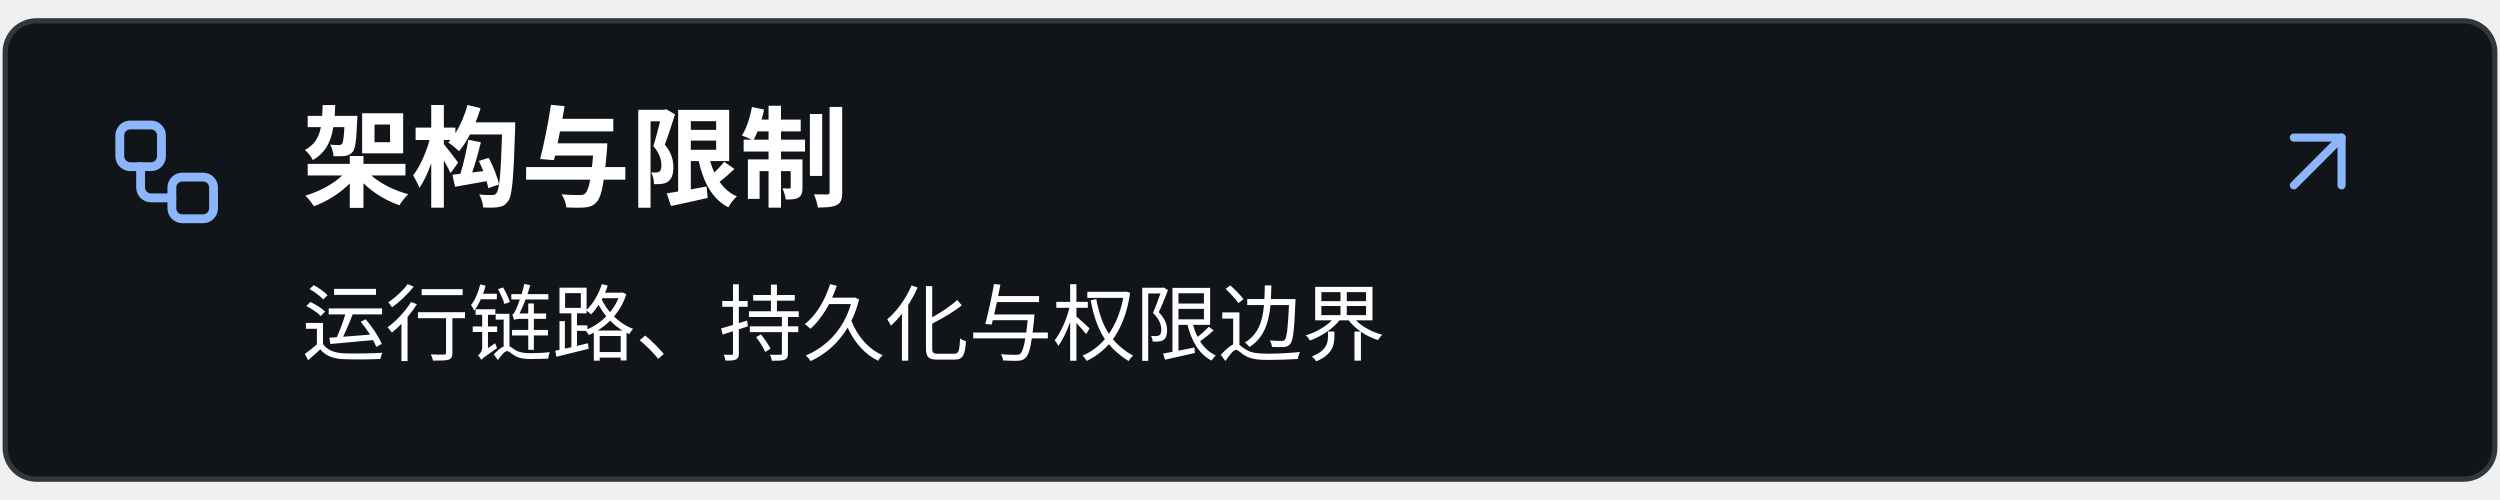
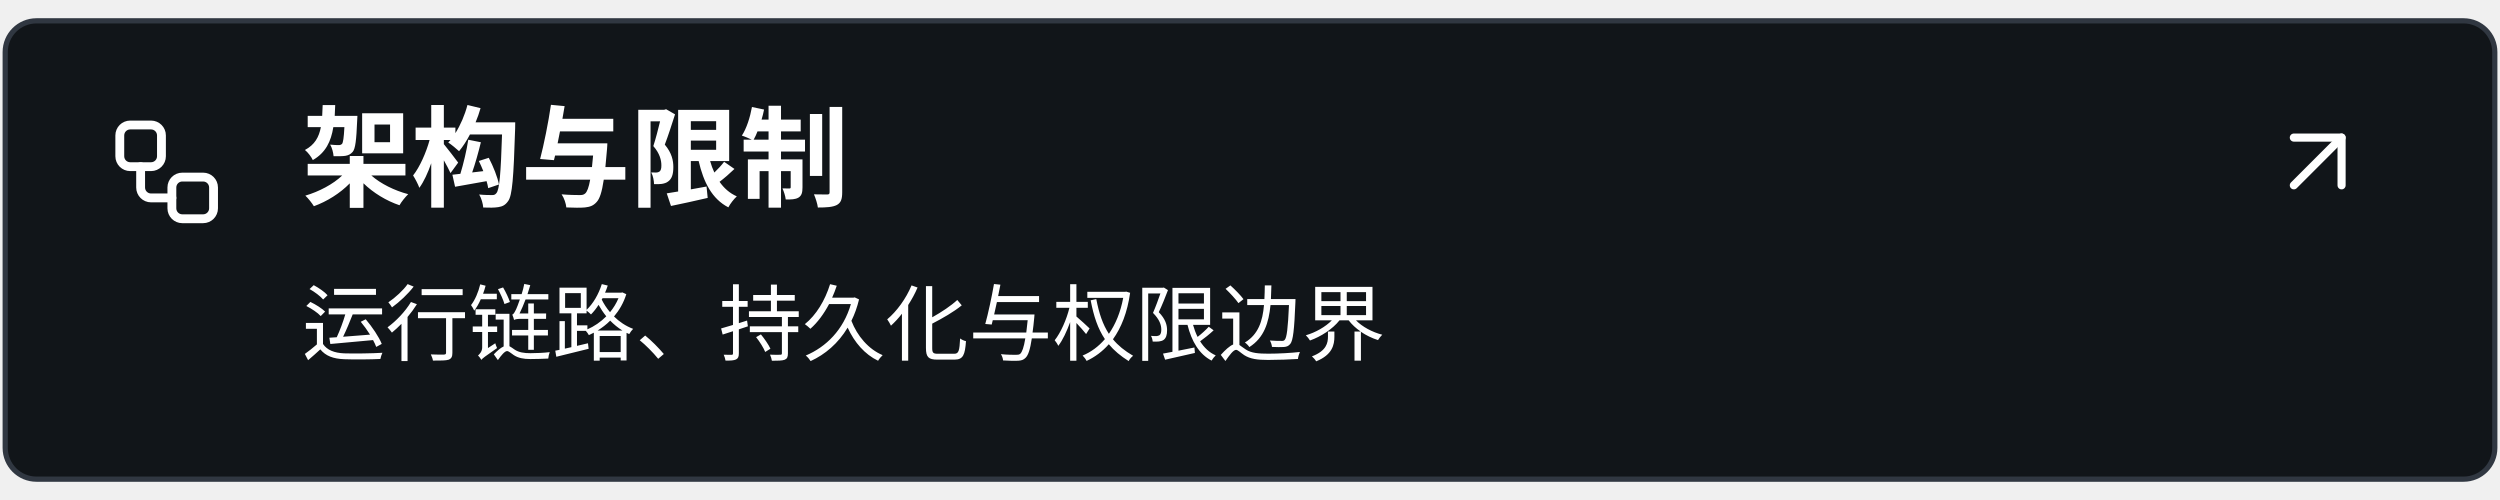
<svg xmlns="http://www.w3.org/2000/svg" width="480" height="96" viewBox="0 0 480 96" role="img" aria-labelledby="title desc">
  <style>
    text { font-family: "Cascadia Code","SFMono-Regular",Consolas,"Liberation Mono","Microsoft YaHei",monospace; letter-spacing: 0; }
    a:hover .tile { fill: #1b2028; }
    a:focus-visible .tile { stroke: #8bb6fb; stroke-width: 3; }
    
    text { fill: #ffffff; stroke: #111519; stroke-width: 1.5; paint-order: stroke fill; stroke-linejoin: round; }
    @media (prefers-color-scheme: light) {
      .tile { fill: #f5f7fa; stroke: #65717f; }
      a:hover .tile { fill: #e8edf4; }
    }

  </style>
  <a href="https://github.com/says693/dsh-TUI-693/blob/main/docs/architecture.md">
    <rect class="tile" x="1" y="4" width="478" height="88" rx="6" fill="#111519" stroke="#303741" />
-     <g transform="translate(20 21) scale(1)" fill="none" stroke="#8bb6fb" stroke-width="1.7" stroke-linecap="round" stroke-linejoin="round">
-       <rect width="8" height="8" x="3" y="3" rx="2" />
-       <path d="M7 11v4a2 2 0 0 0 2 2h4" />
-       <rect width="8" height="8" x="13" y="13" rx="2" />
+     <g class="outlined-icon">
+       <g transform="translate(20 21) scale(1)" fill="none" stroke="#111519" stroke-width="3.5" stroke-linecap="round" stroke-linejoin="round">
+         <rect width="8" height="8" x="3" y="3" rx="2" />
+         <path d="M7 11v4a2 2 0 0 0 2 2h4" />
+         <rect width="8" height="8" x="13" y="13" rx="2" />
+       </g>
+       <g transform="translate(20 21) scale(1)" fill="none" stroke="#ffffff" stroke-width="1.7" stroke-linecap="round" stroke-linejoin="round">
+         <rect width="8" height="8" x="3" y="3" rx="2" />
+         <path d="M7 11v4a2 2 0 0 0 2 2h4" />
+         <rect width="8" height="8" x="13" y="13" rx="2" />
+       </g>
    </g>
    <text x="58" y="38" font-size="21" fill="#edf1f6" font-weight="600">架构与限制</text>
    <text x="58" y="68" font-size="16" fill="#aeb8c6">运行链路、持久化与权限边界</text>
-     <g transform="translate(434 20) scale(0.9166667)" fill="none" stroke="#8bb6fb" stroke-width="1.7" stroke-linecap="round" stroke-linejoin="round">
-       <path d="M7 7h10v10" />
-       <path d="M7 17 17 7" />
+     <g class="outlined-icon">
+       <g transform="translate(434 20) scale(0.9166667)" fill="none" stroke="#111519" stroke-width="3.5" stroke-linecap="round" stroke-linejoin="round">
+         <path d="M7 7h10v10" />
+         <path d="M7 17 17 7" />
+       </g>
+       <g transform="translate(434 20) scale(0.9166667)" fill="none" stroke="#ffffff" stroke-width="1.7" stroke-linecap="round" stroke-linejoin="round">
+         <path d="M7 7h10v10" />
+         <path d="M7 17 17 7" />
+       </g>
    </g>
  </a>
</svg>
